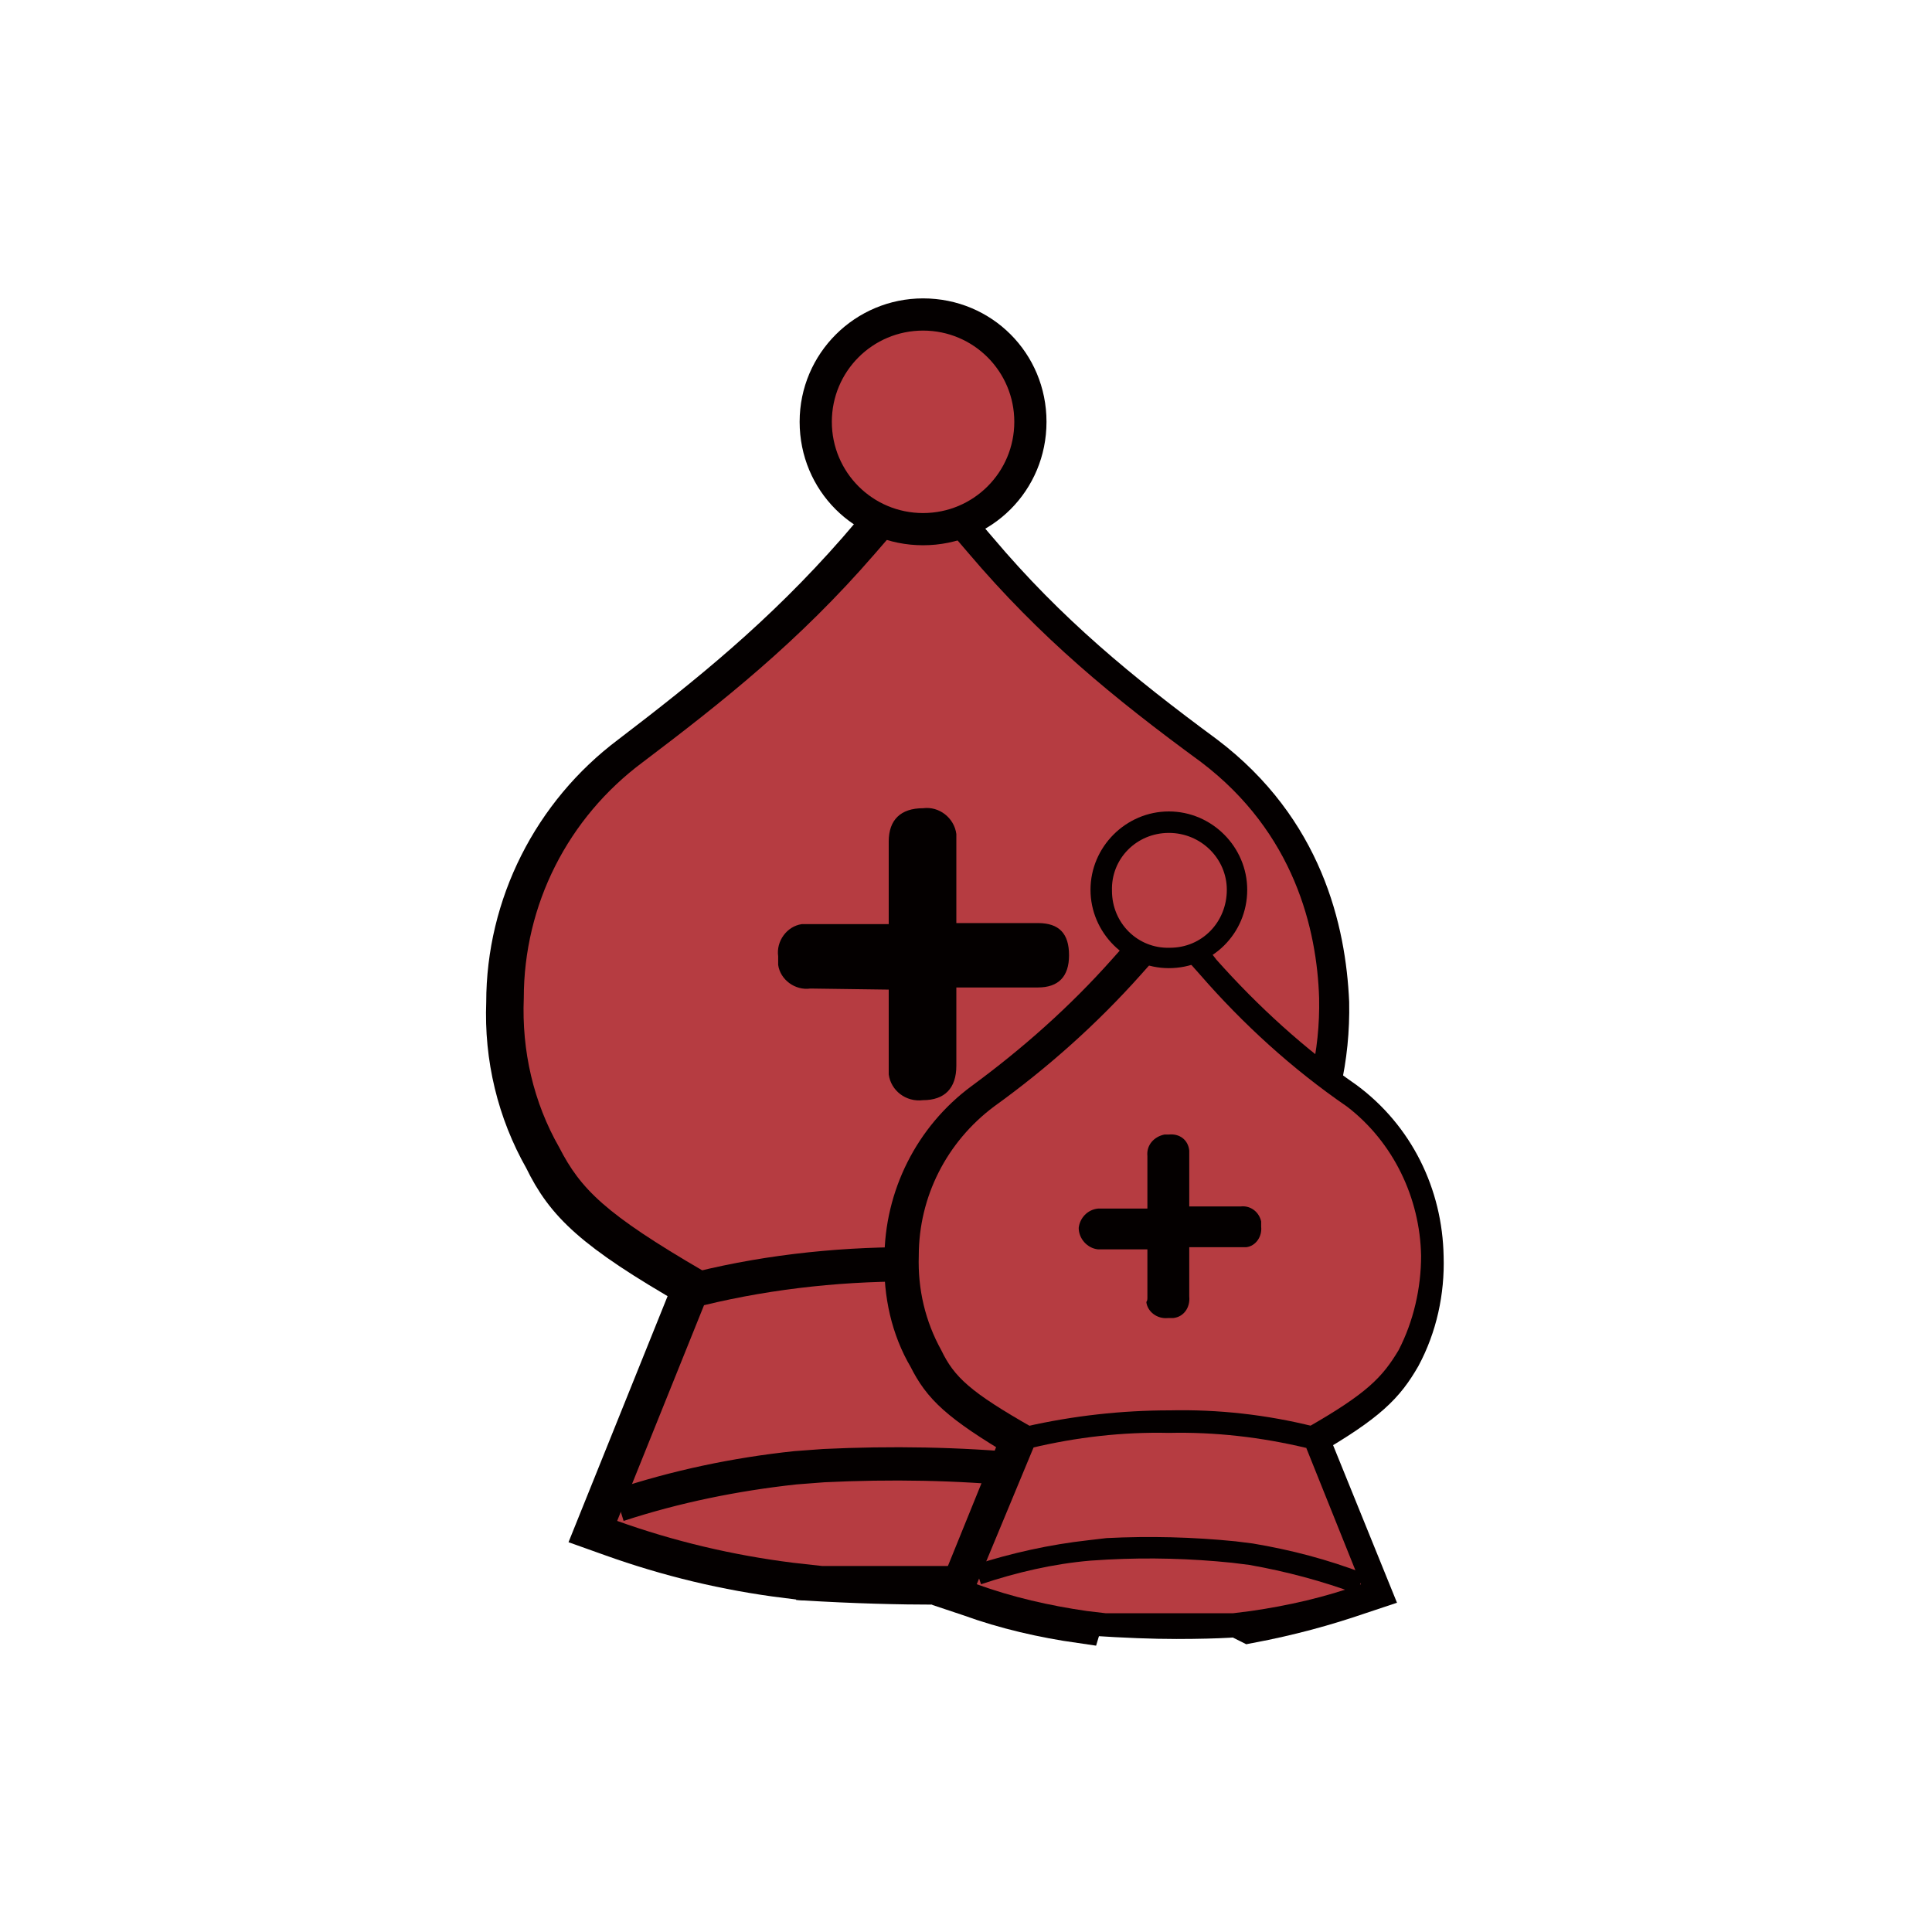
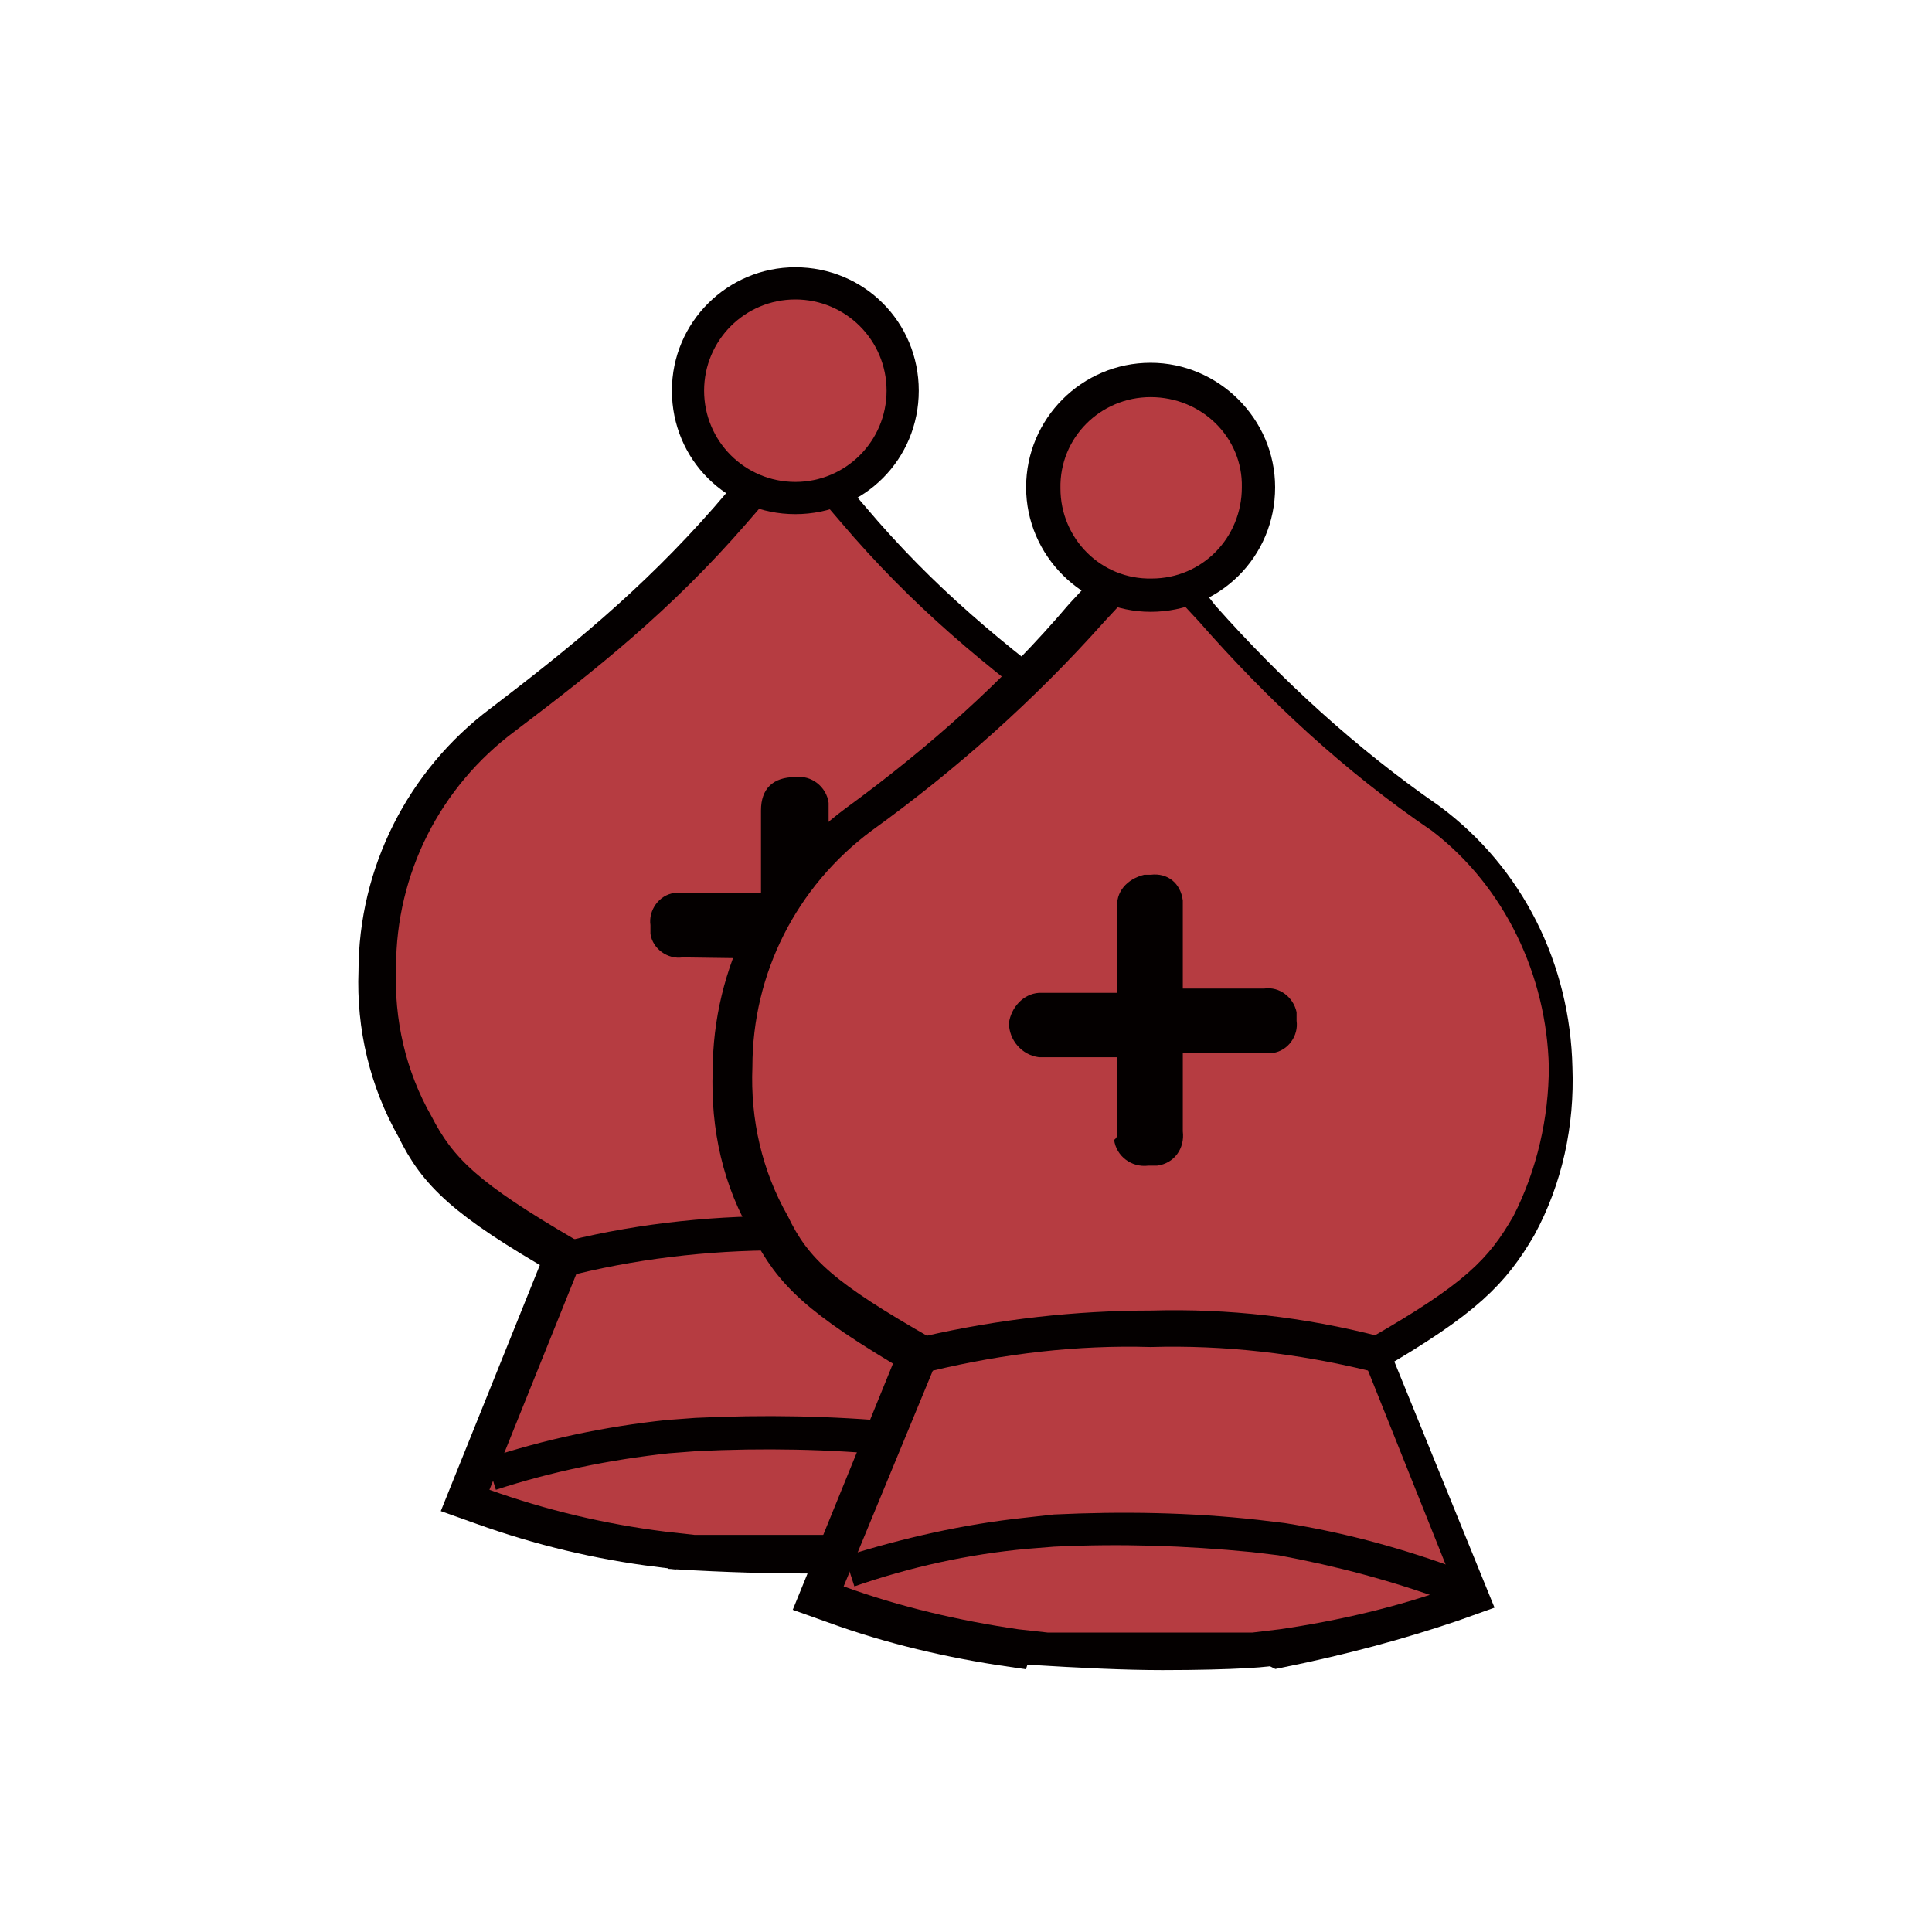
<svg xmlns="http://www.w3.org/2000/svg" version="1.1" id="Layer_1" x="0px" y="0px" viewBox="0 0 180 180" style="enable-background:new 0 0 180 180;" xml:space="preserve">
  <style type="text/css">
	.st0{fill:#040000;stroke:#040000;stroke-miterlimit:10;}
	.st1{fill:#040000;stroke:#040000;stroke-width:4;stroke-miterlimit:10;}
	.st2{fill:#B63C41;}
	.st3{fill:#040000;}
</style>
-   <g id="Layer_2">
-     <g id="Layer_1-2">
-       <path class="st0" d="M87.2,149c-3.4,0-7.6-0.1-12.5-0.4l0.2-3.7c7.5,0.6,15,0.6,22.5,0l0.4,3.7C97.6,148.6,93.8,149,87.2,149z" />
-       <path class="st1" d="M73.9,144L73.9,144c-4.9-0.6-9.7-1.7-14.4-3.3l8.9-22.1l-2.2-1.3c-8.8-5-10.9-7.2-12.7-10.8    c-2.2-4-3.3-8.5-3.1-13c0-8.1,3.8-15.8,10.4-20.6c7.3-5.6,14.5-11.3,21.6-19.5l1.3-1.4l0.8-1.1L82,49l-0.8,1l-1.2,1.4    c-7,8-14,13.6-21.2,19.1c-7.2,5.4-11.5,13.9-11.5,22.9c-0.2,5.1,1,10.1,3.5,14.5c2,4.1,4.5,6.6,13.9,12l-9.1,22.6L57,143    c5.3,1.9,10.7,3.2,16.3,3.9L73.9,144L73.9,144z" />
-       <path class="st1" d="M114,143l1.5-0.5l-9.1-22.6c9-5.3,11.5-7.7,13.9-11.9c2.4-4.5,3.5-9.5,3.4-14.6c-0.3-6.7-2.4-16-11.5-22.9    c-8-5.9-14.7-11.4-21.2-19.1l-1.2-1.4l-0.7-1l-2.4,1.7l0.8,1.1l1.3,1.5c6.7,7.9,13.5,13.5,21.6,19.5c8.1,6.2,10.1,14.6,10.3,20.6    c0.1,4.5-0.9,9-3,13.1c-2.1,3.7-4.3,5.9-12.8,10.8l-2.2,1.3l8.9,22.1c-4.7,1.5-9.4,2.6-14.3,3.3l0.4,2.7l0.6,0.2    C103.7,146,108.9,144.7,114,143z" />
-       <path class="st2" d="M95.4,145.9L95.4,145.9l2.5-0.3c5.6-0.8,11-2.1,16.3-3.9l-9.1-22.5l1.1-0.7c8.8-5.1,11.2-7.5,13.4-11.5    c2.3-4.3,3.4-9.1,3.3-14c-0.2-6.4-2.3-15.4-11-22c-8.2-6-15-11.6-21.7-19.5l-1.2-1.4L88.3,49h-4.7l-0.8,1.1l-1.3,1.5    C74.4,59.8,67.3,65.4,59.9,71c-7,5.2-11.1,13.3-11.1,22c-0.2,4.9,0.9,9.7,3.3,13.9c2,3.9,4.3,6.2,13.4,11.5l1.1,0.7l-9.1,22.6    c5.3,1.9,10.8,3.2,16.4,3.9l2.7,0.3L95.4,145.9L95.4,145.9z" />
-       <path class="st3" d="M113.7,143.1c-5.2-1.9-10.5-3.3-15.9-4.2l-2.6-0.4c-6.1-0.6-12.2-0.7-18.4-0.4l-2.6,0.2    c-5.5,0.6-10.9,1.7-16.1,3.4l-0.9-2.9c5.4-1.8,11.1-3,16.8-3.6l2.7-0.2c6.3-0.3,12.7-0.2,19,0.4l2.6,0.4    c5.6,0.9,11.2,2.4,16.5,4.4L113.7,143.1z" />
-       <path class="st3" d="M106.2,121.6c-6.7-1.6-13.5-2.3-20.3-2.2c-6.8-0.1-13.7,0.6-20.3,2.2l-0.8-3.1c6.9-1.7,14.1-2.4,21.2-2.3    c7.1-0.1,14.3,0.7,21.2,2.3L106.2,121.6z" />
-       <circle class="st2" cx="86" cy="39.3" r="10" />
-       <path class="st3" d="M86,50.8c-6.4,0-11.5-5.1-11.5-11.5S79.7,27.8,86,27.8c6.4,0,11.5,5.1,11.5,11.5S92.4,50.8,86,50.8z M86,30.8    c-4.7,0-8.5,3.8-8.5,8.5s3.8,8.5,8.5,8.5s8.5-3.8,8.5-8.5l0,0C94.5,34.6,90.7,30.8,86,30.8z" />
-       <path class="st3" d="M82.8,99.3v-7.1l-7.3-0.1c-1.4,0.2-2.8-0.8-3-2.2c0-0.3,0-0.5,0-0.8c-0.2-1.4,0.8-2.8,2.2-3    c0.3,0,0.5,0,0.8,0h7.3v-7.7c0-2,1.1-3.1,3.2-3.1c1.5-0.2,2.9,0.9,3.1,2.4c0,0.2,0,0.5,0,0.7V86h7.6c2,0,2.9,1,2.9,3s-1,3-2.9,3    h-7.6v7.3c0,2.1-1.1,3.2-3.1,3.2c-1.6,0.2-3-0.9-3.2-2.4C82.8,99.8,82.8,99.5,82.8,99.3z" />
-       <path class="st0" d="M109.6,152.2c-2.2,0-4.8-0.1-7.9-0.3l0.2-2.3c4.7,0.4,9.5,0.4,14.2,0l0.2,2.3    C116.2,152,113.8,152.2,109.6,152.2z" />
-       <path class="st1" d="M101.3,149.1L101.3,149.1c-3.1-0.4-6.1-1.1-9.1-2.1l5.6-14l-1.4-0.8c-5.5-3.2-6.9-4.6-8-6.8    c-1.4-2.5-2.1-5.3-2-8.2c0-5.1,2.4-9.9,6.6-13c5-3.6,9.5-7.7,13.6-12.3l0.8-0.9l0.5-0.7l-1.5-1.1l-0.5,0.6l-0.8,0.9    c-4,4.5-8.5,8.5-13.4,12.1c-4.6,3.4-7.3,8.8-7.3,14.5c-0.1,3.2,0.6,6.4,2.2,9.1c1.3,2.6,2.8,4.1,8.7,7.6l-5.8,14.3l0.9,0.3    c3.3,1.2,6.8,2,10.3,2.5L101.3,149.1L101.3,149.1z" />
-       <path class="st1" d="M126.6,148.4l0.9-0.3l-5.8-14.3c5.7-3.3,7.2-4.9,8.7-7.5c1.5-2.8,2.2-6,2.1-9.2c-0.1-5.7-2.7-11-7.3-14.4    c-4.9-3.4-9.4-7.5-13.4-12l-0.7-0.9l-0.4-0.6l-1.6,1.1l0.5,0.7l0.8,1c4,4.6,8.6,8.7,13.6,12.3c4,3.1,6.4,7.9,6.5,13    c0.1,2.9-0.6,5.7-1.9,8.3c-1.3,2.3-2.7,3.7-8,6.8l-1.4,0.8l5.6,13.9c-2.9,1-5.9,1.7-9,2.1l0.2,1.7l0.4,0.2    C120.1,150.4,123.4,149.5,126.6,148.4z" />
-       <path class="st2" d="M114.9,150.3L114.9,150.3l1.6-0.2c3.5-0.5,7-1.3,10.3-2.5l-5.7-14.2l0.7-0.4c5.6-3.2,7-4.7,8.5-7.2    c1.4-2.7,2.1-5.8,2.1-8.8c-0.1-5.4-2.6-10.6-6.9-13.9c-5.1-3.5-9.7-7.7-13.7-12.3l-0.8-0.9l-0.5-0.7h-2.9l-0.5,0.7l-0.8,0.9    c-4.1,4.6-8.7,8.7-13.7,12.3c-4.4,3.3-7,8.4-7,13.9c-0.1,3.1,0.6,6.1,2.1,8.8c1.2,2.5,2.7,3.9,8.5,7.2l0.7,0.4L91,147.6    c3.3,1.2,6.8,2,10.3,2.5l1.7,0.2L114.9,150.3L114.9,150.3z" />
-       <path class="st3" d="M126.4,148.5c-3.2-1.2-6.6-2.1-10-2.7l-1.6-0.2c-3.9-0.4-7.7-0.5-11.6-0.3l-1.6,0.1    c-3.5,0.3-6.9,1.1-10.2,2.2l-0.6-1.8c3.4-1.1,7-1.9,10.6-2.3l1.7-0.2c4-0.2,8-0.1,12,0.3l1.6,0.2c3.6,0.6,7,1.5,10.4,2.8    L126.4,148.5z" />
-       <path class="st3" d="M121.7,134.9c-4.2-1-8.5-1.5-12.8-1.4c-4.3-0.1-8.6,0.4-12.8,1.4l-0.5-2c4.4-1,8.9-1.5,13.4-1.5    c4.5-0.1,9,0.4,13.4,1.5L121.7,134.9z" />
-       <circle class="st2" cx="108.9" cy="83" r="6.3" />
-       <path class="st3" d="M108.9,90.2c-4,0-7.3-3.3-7.3-7.3c0-4,3.3-7.3,7.3-7.3c4,0,7.3,3.3,7.3,7.3C116.2,87,112.9,90.2,108.9,90.2    L108.9,90.2z M108.9,77.6c-3,0-5.4,2.4-5.3,5.4c0,3,2.4,5.4,5.4,5.3c3,0,5.3-2.4,5.3-5.4l0,0C114.3,80,111.9,77.6,108.9,77.6    C109,77.6,108.9,77.6,108.9,77.6z" />
-       <path class="st3" d="M106.9,120.9v-4.5h-4.6c-1-0.1-1.8-1-1.8-2c0.1-0.9,0.8-1.7,1.8-1.8h4.6v-4.9c-0.1-1,0.6-1.8,1.6-2    c0.1,0,0.3,0,0.4,0c1-0.1,1.8,0.5,1.9,1.5c0,0.1,0,0.3,0,0.4v4.8h4.8c0.9-0.1,1.7,0.5,1.9,1.4c0,0.2,0,0.3,0,0.5    c0.1,0.9-0.5,1.8-1.4,1.9c-0.1,0-0.3,0-0.5,0h-4.8v4.6c0.1,1-0.5,1.9-1.5,2c-0.2,0-0.3,0-0.5,0c-1,0.1-1.9-0.6-2-1.5    C106.9,121.2,106.9,121,106.9,120.9z" />
-     </g>
+   <g>
+     <path class="st0" d="M75.3,146.1c-3.4,0-7.6-0.1-12.5-0.4L63,142c7.5,0.6,15,0.6,22.5,0l0.4,3.7C85.7,145.7,81.9,146.1,75.3,146.1z   " />
+     <path class="st1" d="M62,141.1L62,141.1c-4.9-0.6-9.7-1.7-14.4-3.3l8.9-22.1l-2.2-1.3c-8.8-5-10.9-7.2-12.7-10.8   c-2.2-4-3.3-8.5-3.1-13c0-8.1,3.8-15.8,10.4-20.6c7.3-5.6,14.5-11.3,21.6-19.5l1.3-1.4l0.8-1.1l-2.5-1.9l-0.8,1l-1.2,1.4   c-7,8-14,13.6-21.2,19.1C39.7,73,35.4,81.5,35.4,90.5c-0.2,5.1,1,10.1,3.5,14.5c2,4.1,4.5,6.6,13.9,12l-9.1,22.6l1.4,0.5   c5.3,1.9,10.7,3.2,16.3,3.9L62,141.1L62,141.1z" />
+     <path class="st1" d="M102.1,140.1l1.5-0.5L94.5,117c9-5.3,11.5-7.7,13.9-11.9c2.4-4.5,3.5-9.5,3.4-14.6c-0.3-6.7-2.4-16-11.5-22.9   c-8-5.9-14.7-11.4-21.2-19.1l-1.2-1.4l-0.7-1l-2.4,1.7l0.8,1.1l1.3,1.5c6.7,7.9,13.5,13.5,21.6,19.5c8.1,6.2,10.1,14.6,10.3,20.6   c0.1,4.5-0.9,9-3,13.1c-2.1,3.7-4.3,5.9-12.8,10.8l-2.2,1.3l8.9,22.1c-4.7,1.5-9.4,2.6-14.3,3.3l0.4,2.7l0.6,0.2   C91.8,143.1,97,141.8,102.1,140.1z" />
+     <path class="st2" d="M83.5,143L83.5,143l2.5-0.3c5.6-0.8,11-2.1,16.3-3.9l-9.1-22.5l1.1-0.7c8.8-5.1,11.2-7.5,13.4-11.5   c2.3-4.3,3.4-9.1,3.3-14c-0.2-6.4-2.3-15.4-11-22c-8.2-6-15-11.6-21.7-19.5l-1.2-1.4l-0.7-1.1h-4.7l-0.8,1.1l-1.3,1.5   C62.5,56.9,55.4,62.5,48,68.1c-7,5.2-11.1,13.3-11.1,22c-0.2,4.9,0.9,9.7,3.3,13.9c2,3.9,4.3,6.2,13.4,11.5l1.1,0.7l-9.1,22.6   c5.3,1.9,10.8,3.2,16.4,3.9l2.7,0.3H83.5L83.5,143z" />
+     <path class="st3" d="M101.8,140.2c-5.2-1.9-10.5-3.3-15.9-4.2l-2.6-0.4c-6.1-0.6-12.2-0.7-18.4-0.4l-2.6,0.2   c-5.5,0.6-10.9,1.7-16.1,3.4l-0.9-2.9c5.4-1.8,11.1-3,16.8-3.6l2.7-0.2c6.3-0.3,12.7-0.2,19,0.4l2.6,0.4c5.6,0.9,11.2,2.4,16.5,4.4   L101.8,140.2z" />
+     <path class="st3" d="M94.3,118.7c-6.7-1.6-13.5-2.3-20.3-2.2c-6.8-0.1-13.7,0.6-20.3,2.2l-0.8-3.1c6.9-1.7,14.1-2.4,21.2-2.3   c7.1-0.1,14.3,0.7,21.2,2.3L94.3,118.7z" />
+     <circle class="st2" cx="74.1" cy="36.4" r="10" />
+     <path class="st3" d="M74.1,47.9c-6.4,0-11.5-5.1-11.5-11.5s5.2-11.5,11.5-11.5c6.4,0,11.5,5.1,11.5,11.5S80.5,47.9,74.1,47.9z    M74.1,27.9c-4.7,0-8.5,3.8-8.5,8.5s3.8,8.5,8.5,8.5s8.5-3.8,8.5-8.5l0,0C82.6,31.7,78.8,27.9,74.1,27.9z" />
+     <path class="st3" d="M70.9,96.4v-7.1l-7.3-0.1c-1.4,0.2-2.8-0.8-3-2.2c0-0.3,0-0.5,0-0.8c-0.2-1.4,0.8-2.8,2.2-3c0.3,0,0.5,0,0.8,0   h7.3v-7.7c0-2,1.1-3.1,3.2-3.1c1.5-0.2,2.9,0.9,3.1,2.4c0,0.2,0,0.5,0,0.7v7.6h7.6c2,0,2.9,1,2.9,3s-1,3-2.9,3h-7.6v7.3   c0,2.1-1.1,3.2-3.1,3.2c-1.6,0.2-3-0.9-3.2-2.4C70.9,96.9,70.9,96.6,70.9,96.4z" />
+   </g>
+   <g>
+     <path class="st0" d="M108.3,155.1c-3.5,0-7.6-0.2-12.5-0.5l0.3-3.6c7.4,0.6,15,0.6,22.5,0l0.3,3.6   C118.8,154.8,115,155.1,108.3,155.1z" />
+     <path class="st1" d="M95.2,150.2L95.2,150.2c-4.9-0.6-9.7-1.7-14.4-3.3l8.9-22.2l-2.2-1.3c-8.7-5.1-10.9-7.3-12.7-10.8   c-2.2-4-3.3-8.4-3.2-13c0-8.1,3.8-15.7,10.4-20.6c7.9-5.7,15-12.2,21.5-19.5l1.3-1.4l0.8-1.1l-2.4-1.7l-0.8,0.9l-1.3,1.4   C94.9,64.9,87.8,71.2,80,76.9c-7.3,5.4-11.6,13.9-11.6,22.9c-0.2,5.1,0.9,10.1,3.5,14.4c2.1,4.1,4.4,6.5,13.8,12l-9.2,22.6l1.4,0.5   c5.2,1.9,10.8,3.2,16.3,4L95.2,150.2L95.2,150.2z" />
+     <path class="st1" d="M135.2,149.1l1.4-0.5l-9.2-22.6c9-5.2,11.4-7.8,13.8-11.9c2.4-4.4,3.5-9.5,3.3-14.6c-0.2-9-4.3-17.4-11.6-22.8   c-7.8-5.4-14.9-11.9-21.2-19l-1.1-1.4l-0.6-0.9l-2.5,1.7l0.8,1.1l1.3,1.6c6.3,7.3,13.6,13.8,21.5,19.5c6.3,4.9,10.1,12.5,10.3,20.6   c0.2,4.6-0.9,9-3,13.1c-2.1,3.6-4.3,5.9-12.7,10.8l-2.2,1.3l8.9,22c-4.6,1.6-9.3,2.7-14.2,3.3l0.3,2.7l0.6,0.3   C125,152.2,130.2,150.8,135.2,149.1z" />
+     <path class="st2" d="M116.7,152.1L116.7,152.1l2.5-0.3c5.5-0.8,11.1-2.1,16.3-4l-9-22.5l1.1-0.6c8.9-5.1,11.1-7.4,13.4-11.4   c2.2-4.3,3.3-9.2,3.3-13.9c-0.2-8.5-4.1-16.8-10.9-22c-8.1-5.5-15.3-12.2-21.7-19.5l-1.3-1.4l-0.8-1.1h-4.6l-0.8,1.1l-1.3,1.4   c-6.5,7.3-13.8,13.8-21.7,19.5c-7,5.2-11.1,13.3-11.1,22c-0.2,4.9,0.9,9.7,3.3,13.9c1.9,4,4.3,6.2,13.4,11.4l1.1,0.6l-9.3,22.5   c5.2,1.9,10.8,3.2,16.3,4l2.7,0.3H116.7L116.7,152.1z" />
+     <path class="st3" d="M134.9,149.2c-5.1-1.9-10.4-3.3-15.8-4.3l-2.5-0.3c-6.2-0.6-12.2-0.8-18.4-0.5l-2.5,0.2   c-5.5,0.5-10.9,1.7-16.1,3.5l-0.9-2.8c5.4-1.7,11.1-3,16.8-3.6l2.7-0.3c6.3-0.3,12.7-0.2,19,0.5l2.5,0.3c5.7,0.9,11.1,2.4,16.5,4.4   L134.9,149.2z" />
+     <path class="st3" d="M127.5,127.7c-6.6-1.6-13.4-2.4-20.3-2.2c-6.8-0.2-13.6,0.6-20.3,2.2l-0.8-3.2c7-1.6,14.1-2.4,21.2-2.4   c7.1-0.2,14.2,0.6,21.2,2.4L127.5,127.7z" />
+     <circle class="st2" cx="107.2" cy="45.6" r="10" />
+     <path class="st3" d="M107.2,57c-6.3,0-11.6-5.2-11.6-11.6s5.2-11.6,11.6-11.6c6.3,0,11.6,5.2,11.6,11.6   C118.8,51.9,113.6,57,107.2,57L107.2,57z M107.2,37c-4.7,0-8.5,3.8-8.4,8.5c0,4.7,3.8,8.5,8.5,8.4c4.7,0,8.4-3.8,8.4-8.5l0,0   C115.8,40.8,112,37,107.2,37C107.4,37,107.2,37,107.2,37z" />
+     <path class="st3" d="M104.1,105.6v-7.1h-7.3c-1.6-0.2-2.8-1.6-2.8-3.2c0.2-1.4,1.3-2.7,2.8-2.8h7.3v-7.8c-0.2-1.6,0.9-2.8,2.5-3.2   c0.2,0,0.5,0,0.6,0c1.6-0.2,2.8,0.8,3,2.4c0,0.2,0,0.5,0,0.6v7.6h7.6c1.4-0.2,2.7,0.8,3,2.2c0,0.3,0,0.5,0,0.8   c0.2,1.4-0.8,2.8-2.2,3c-0.2,0-0.5,0-0.8,0h-7.6v7.3c0.2,1.6-0.8,3-2.4,3.2c-0.3,0-0.5,0-0.8,0c-1.6,0.2-3-0.9-3.2-2.4   C104.1,106,104.1,105.7,104.1,105.6z" />
  </g>
</svg>
